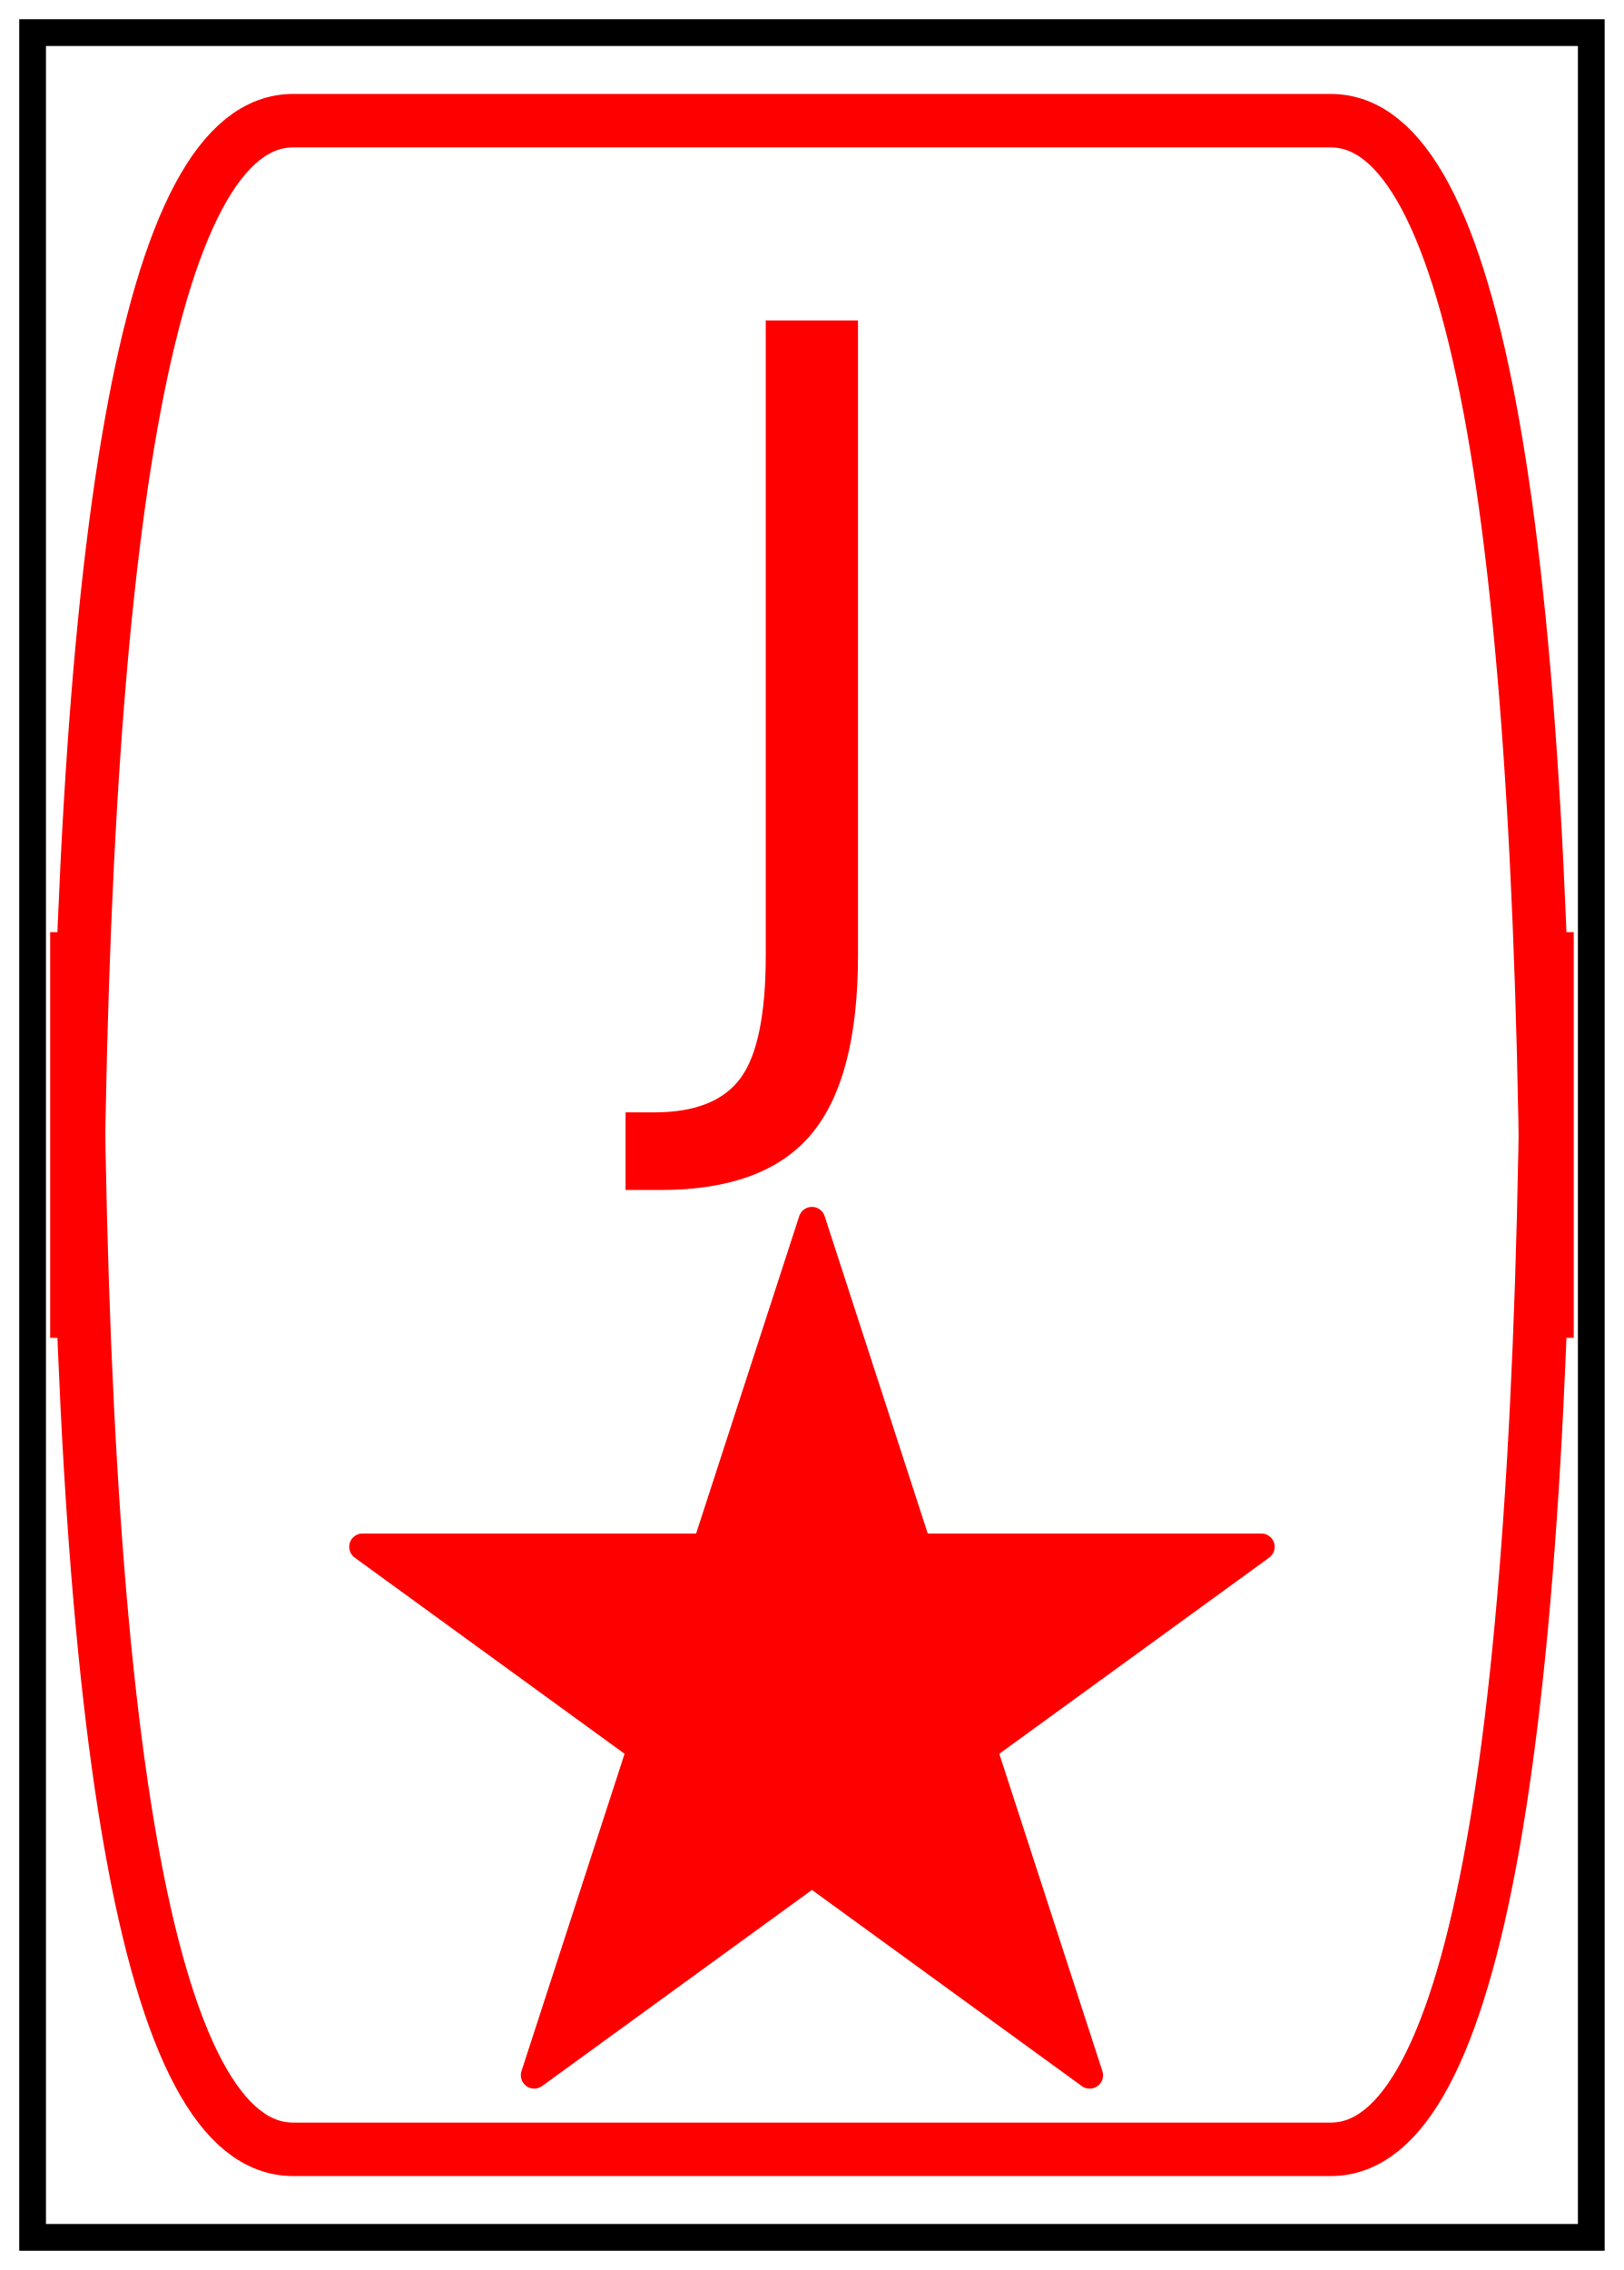
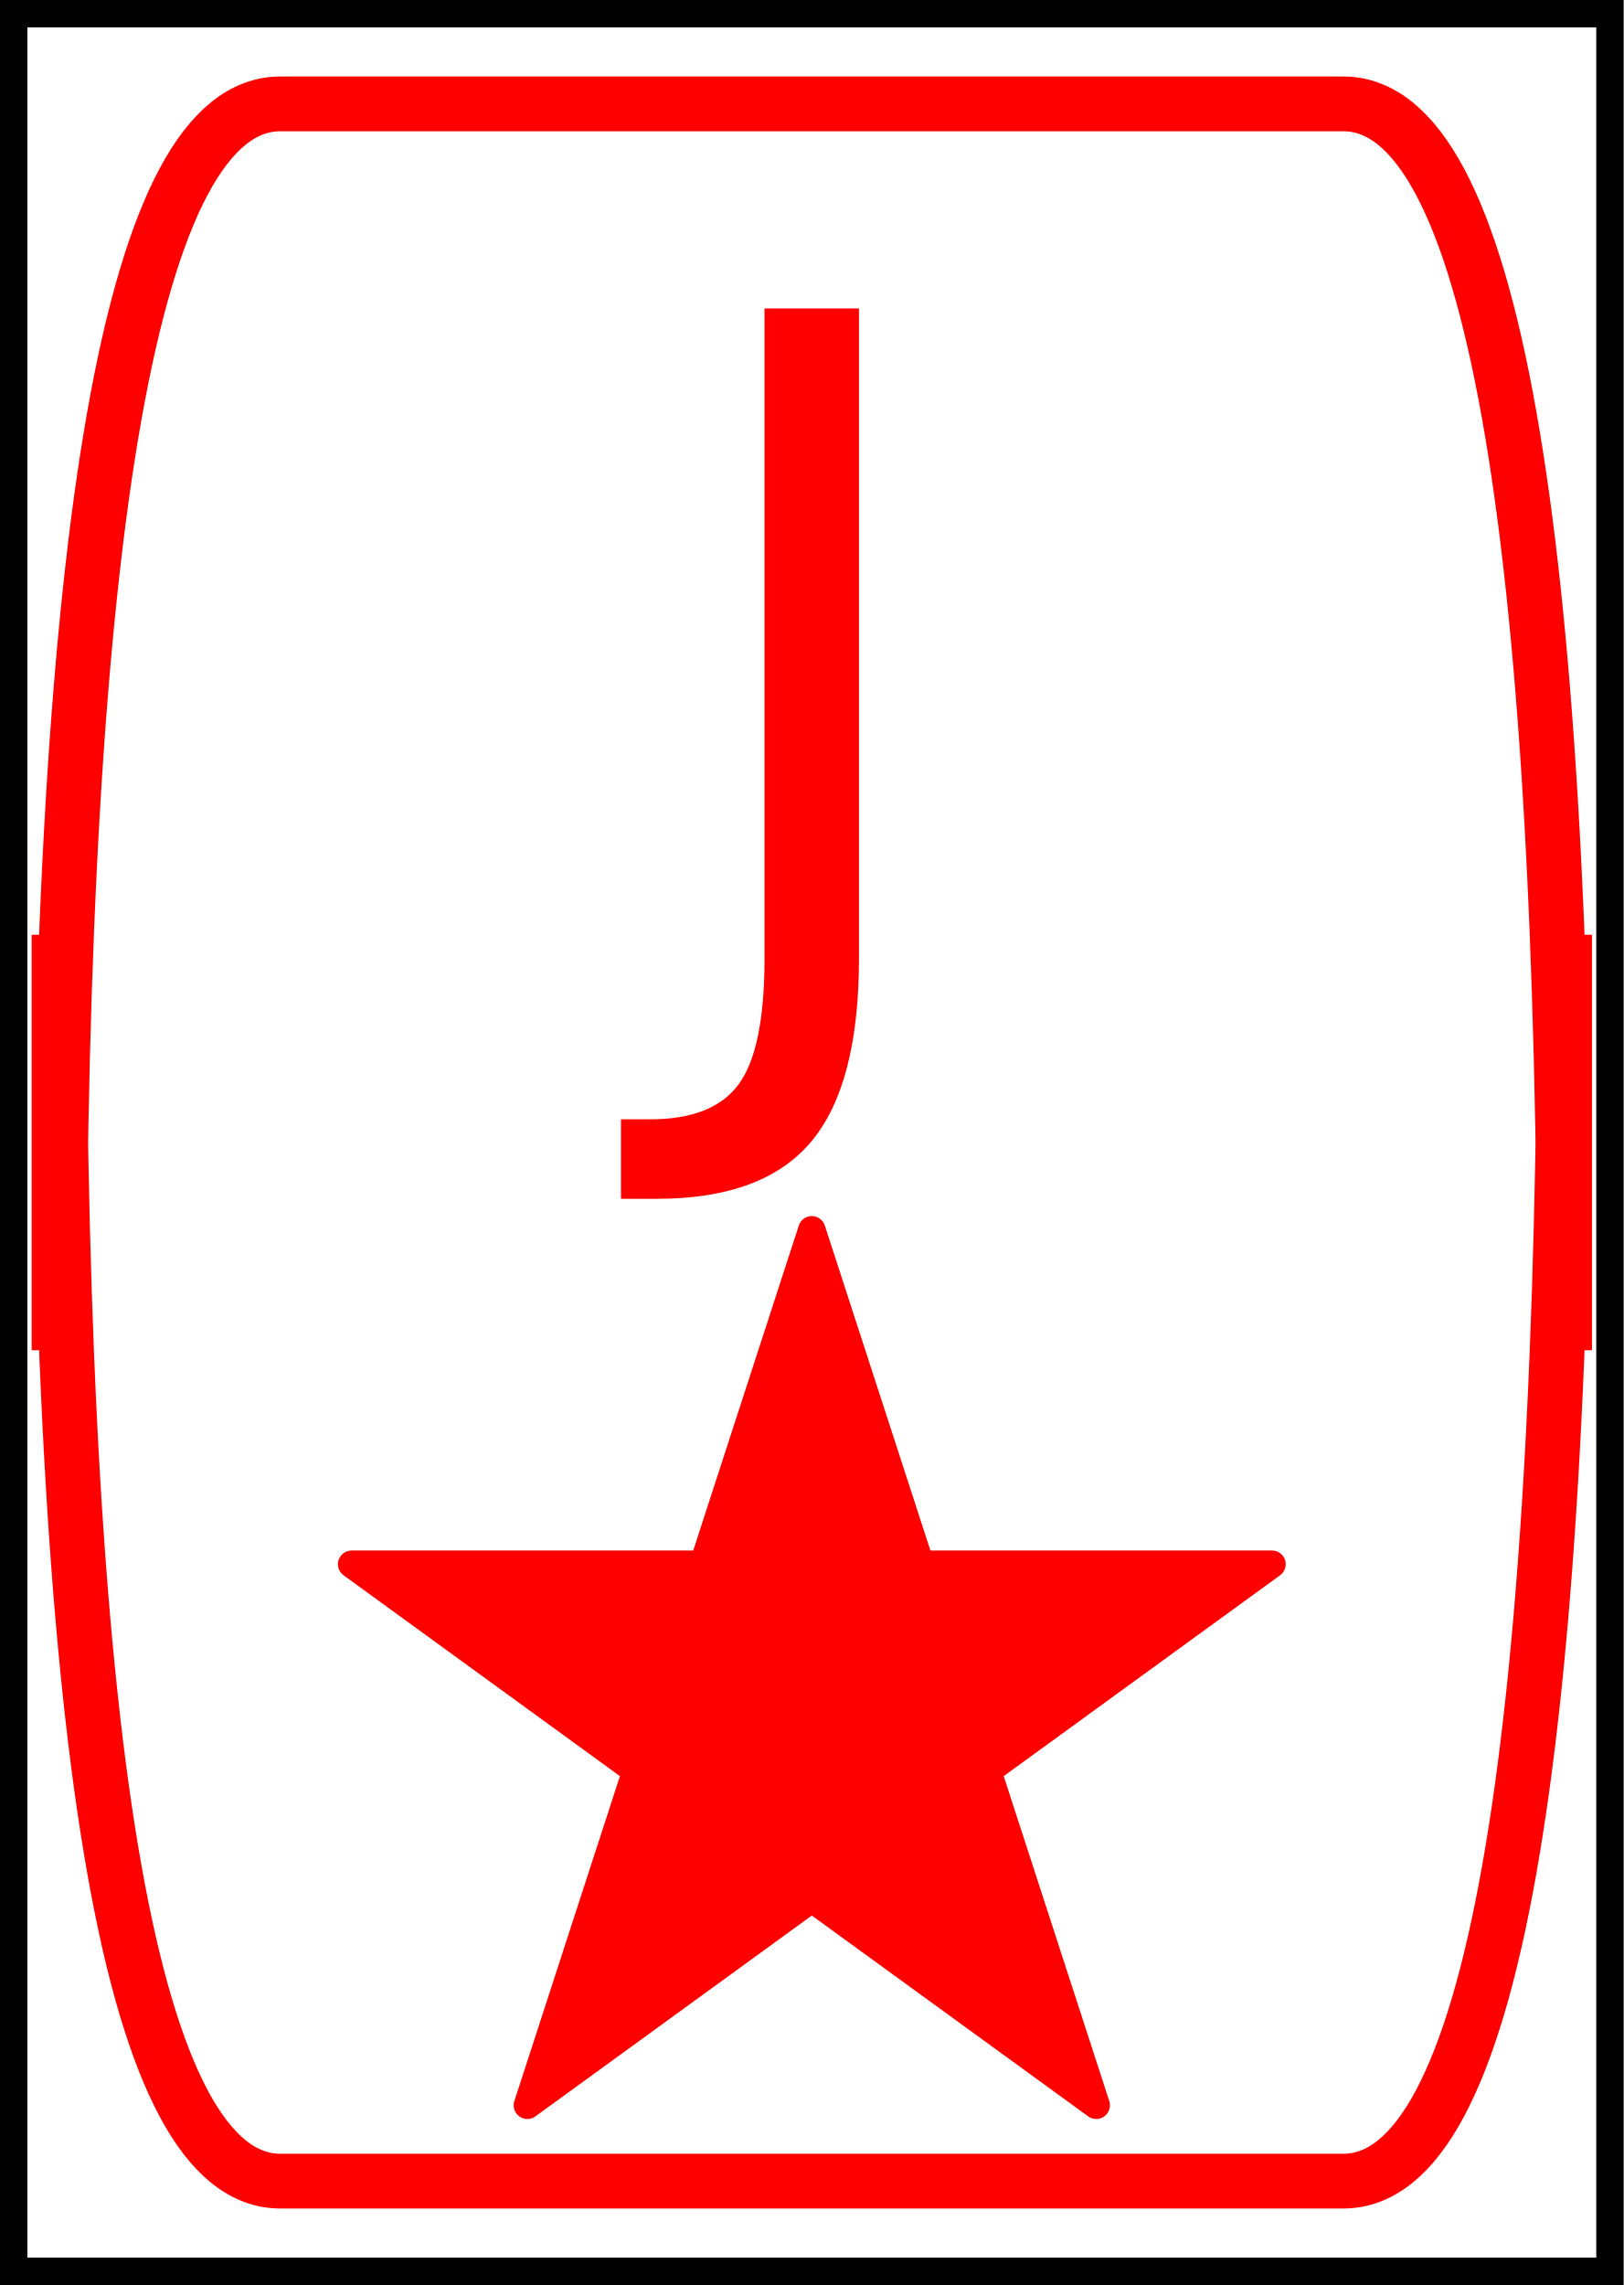
- <svg xmlns="http://www.w3.org/2000/svg" xmlns:xlink="http://www.w3.org/1999/xlink" height="84.906pt" version="1.1" viewBox="0 0 60.755 84.906" width="60.755pt">
+ <svg xmlns="http://www.w3.org/2000/svg" xmlns:xlink="http://www.w3.org/1999/xlink" height="83.466pt" version="1.1" viewBox="0 0 59.315 83.466" width="59.315pt">
  <defs>
    <style type="text/css">*{stroke-linecap:butt;stroke-linejoin:round;}</style>
  </defs>
  <g id="figure_1">
    <g id="axes_1">
      <g id="PathCollection_1">
        <defs>
-           <path d="M 0 -17.678  L -3.969 -5.463  L -16.812 -5.463  L -6.422 2.087  L -10.391 14.302  L -0 6.752  L 10.391 14.302  L 6.422 2.087  L 16.812 -5.463  L 3.969 -5.463  z " id="m82ff82cae1" style="stroke:#ff0000;" />
+           <path d="M 0 -17.678  L -3.969 -5.463  L -16.812 -5.463  L -6.422 2.087  L -10.391 14.302  L -0 6.752  L 10.391 14.302  L 6.422 2.087  L 16.812 -5.463  L 3.969 -5.463  z " id="maea03a9693" style="stroke:#ff0000;" />
        </defs>
-         <g clip-path="url(#pe982c430f1)">
-           <use style="fill:#ff0000;stroke:#ff0000;" x="30.377" xlink:href="#m82ff82cae1" y="63.32" />
+         <g clip-path="url(#p9d6bf01eeb)">
+           <use style="fill:#ff0000;stroke:#ff0000;" x="29.657" xlink:href="#maea03a9693" y="62.6" />
        </g>
      </g>
      <g id="patch_1">
-         <path clip-path="url(#pe982c430f1)" d="M 10.965 80.392  L 49.79 80.392  Q 57.878 80.392 57.878 34.865  L 57.878 50.041  Q 57.878 4.514 49.79 4.514  L 10.965 4.514  Q 2.877 4.514 2.877 50.041  L 2.877 34.865  Q 2.877 80.392 10.965 80.392  z " style="fill:none;stroke:#ff0000;stroke-linejoin:miter;stroke-width:2;" />
+         <path clip-path="url(#p9d6bf01eeb)" d="M 10.245 79.672  L 49.07 79.672  Q 57.158 79.672 57.158 34.145  L 57.158 49.321  Q 57.158 3.794 49.07 3.794  L 10.245 3.794  Q 2.157 3.794 2.157 49.321  L 2.157 34.145  Q 2.157 79.672 10.245 79.672  z " style="fill:none;stroke:#ff0000;stroke-linejoin:miter;stroke-width:2;" />
      </g>
      <g id="patch_2">
-         <path clip-path="url(#pe982c430f1)" d="M 0.72 84.186  L 60.035 84.186  L 60.035 0.72  L 0.72 0.72  z " style="fill:none;stroke:#000000;stroke-linejoin:miter;stroke-width:2;" />
+         <path clip-path="url(#p9d6bf01eeb)" d="M 0 83.466  L 59.315 83.466  L 59.315 0  L 0 0  z " style="fill:none;stroke:#000000;stroke-linejoin:miter;stroke-width:2;" />
      </g>
      <g id="text_1">
-         <g style="fill:#ff0000;" transform="translate(25.21498 37.50431)scale(0.35 -0.35)">
+         <g style="fill:#ff0000;" transform="translate(24.49498 36.78431)scale(0.35 -0.35)">
          <defs>
-             <path d="M 9.812 72.906  L 19.672 72.906  L 19.672 5.078  Q 19.672 -8.109 14.672 -14.062  Q 9.672 -20.016 -1.422 -20.016  L -5.172 -20.016  L -5.172 -11.719  L -2.094 -11.719  Q 4.438 -11.719 7.125 -8.047  Q 9.812 -4.391 9.812 5.078  z " id="DejaVuSans-74" />
+             <path d="M 628 4666  L 1259 4666  L 1259 325  Q 1259 -519 939 -900  Q 619 -1281 -91 -1281  L -331 -1281  L -331 -750  L -134 -750  Q 284 -750 456 -515  Q 628 -281 628 325  L 628 4666  z " id="DejaVuSans-4a" transform="scale(0.015625)" />
          </defs>
-           <use xlink:href="#DejaVuSans-74" />
+           <use xlink:href="#DejaVuSans-4a" />
        </g>
      </g>
    </g>
  </g>
  <defs>
-     <clipPath id="pe982c430f1">
-       <rect height="83.466" width="59.315" x="0.72" y="0.72" />
+     <clipPath id="p9d6bf01eeb">
+       <rect height="83.466" width="59.315" x="0" y="0" />
    </clipPath>
  </defs>
</svg>
